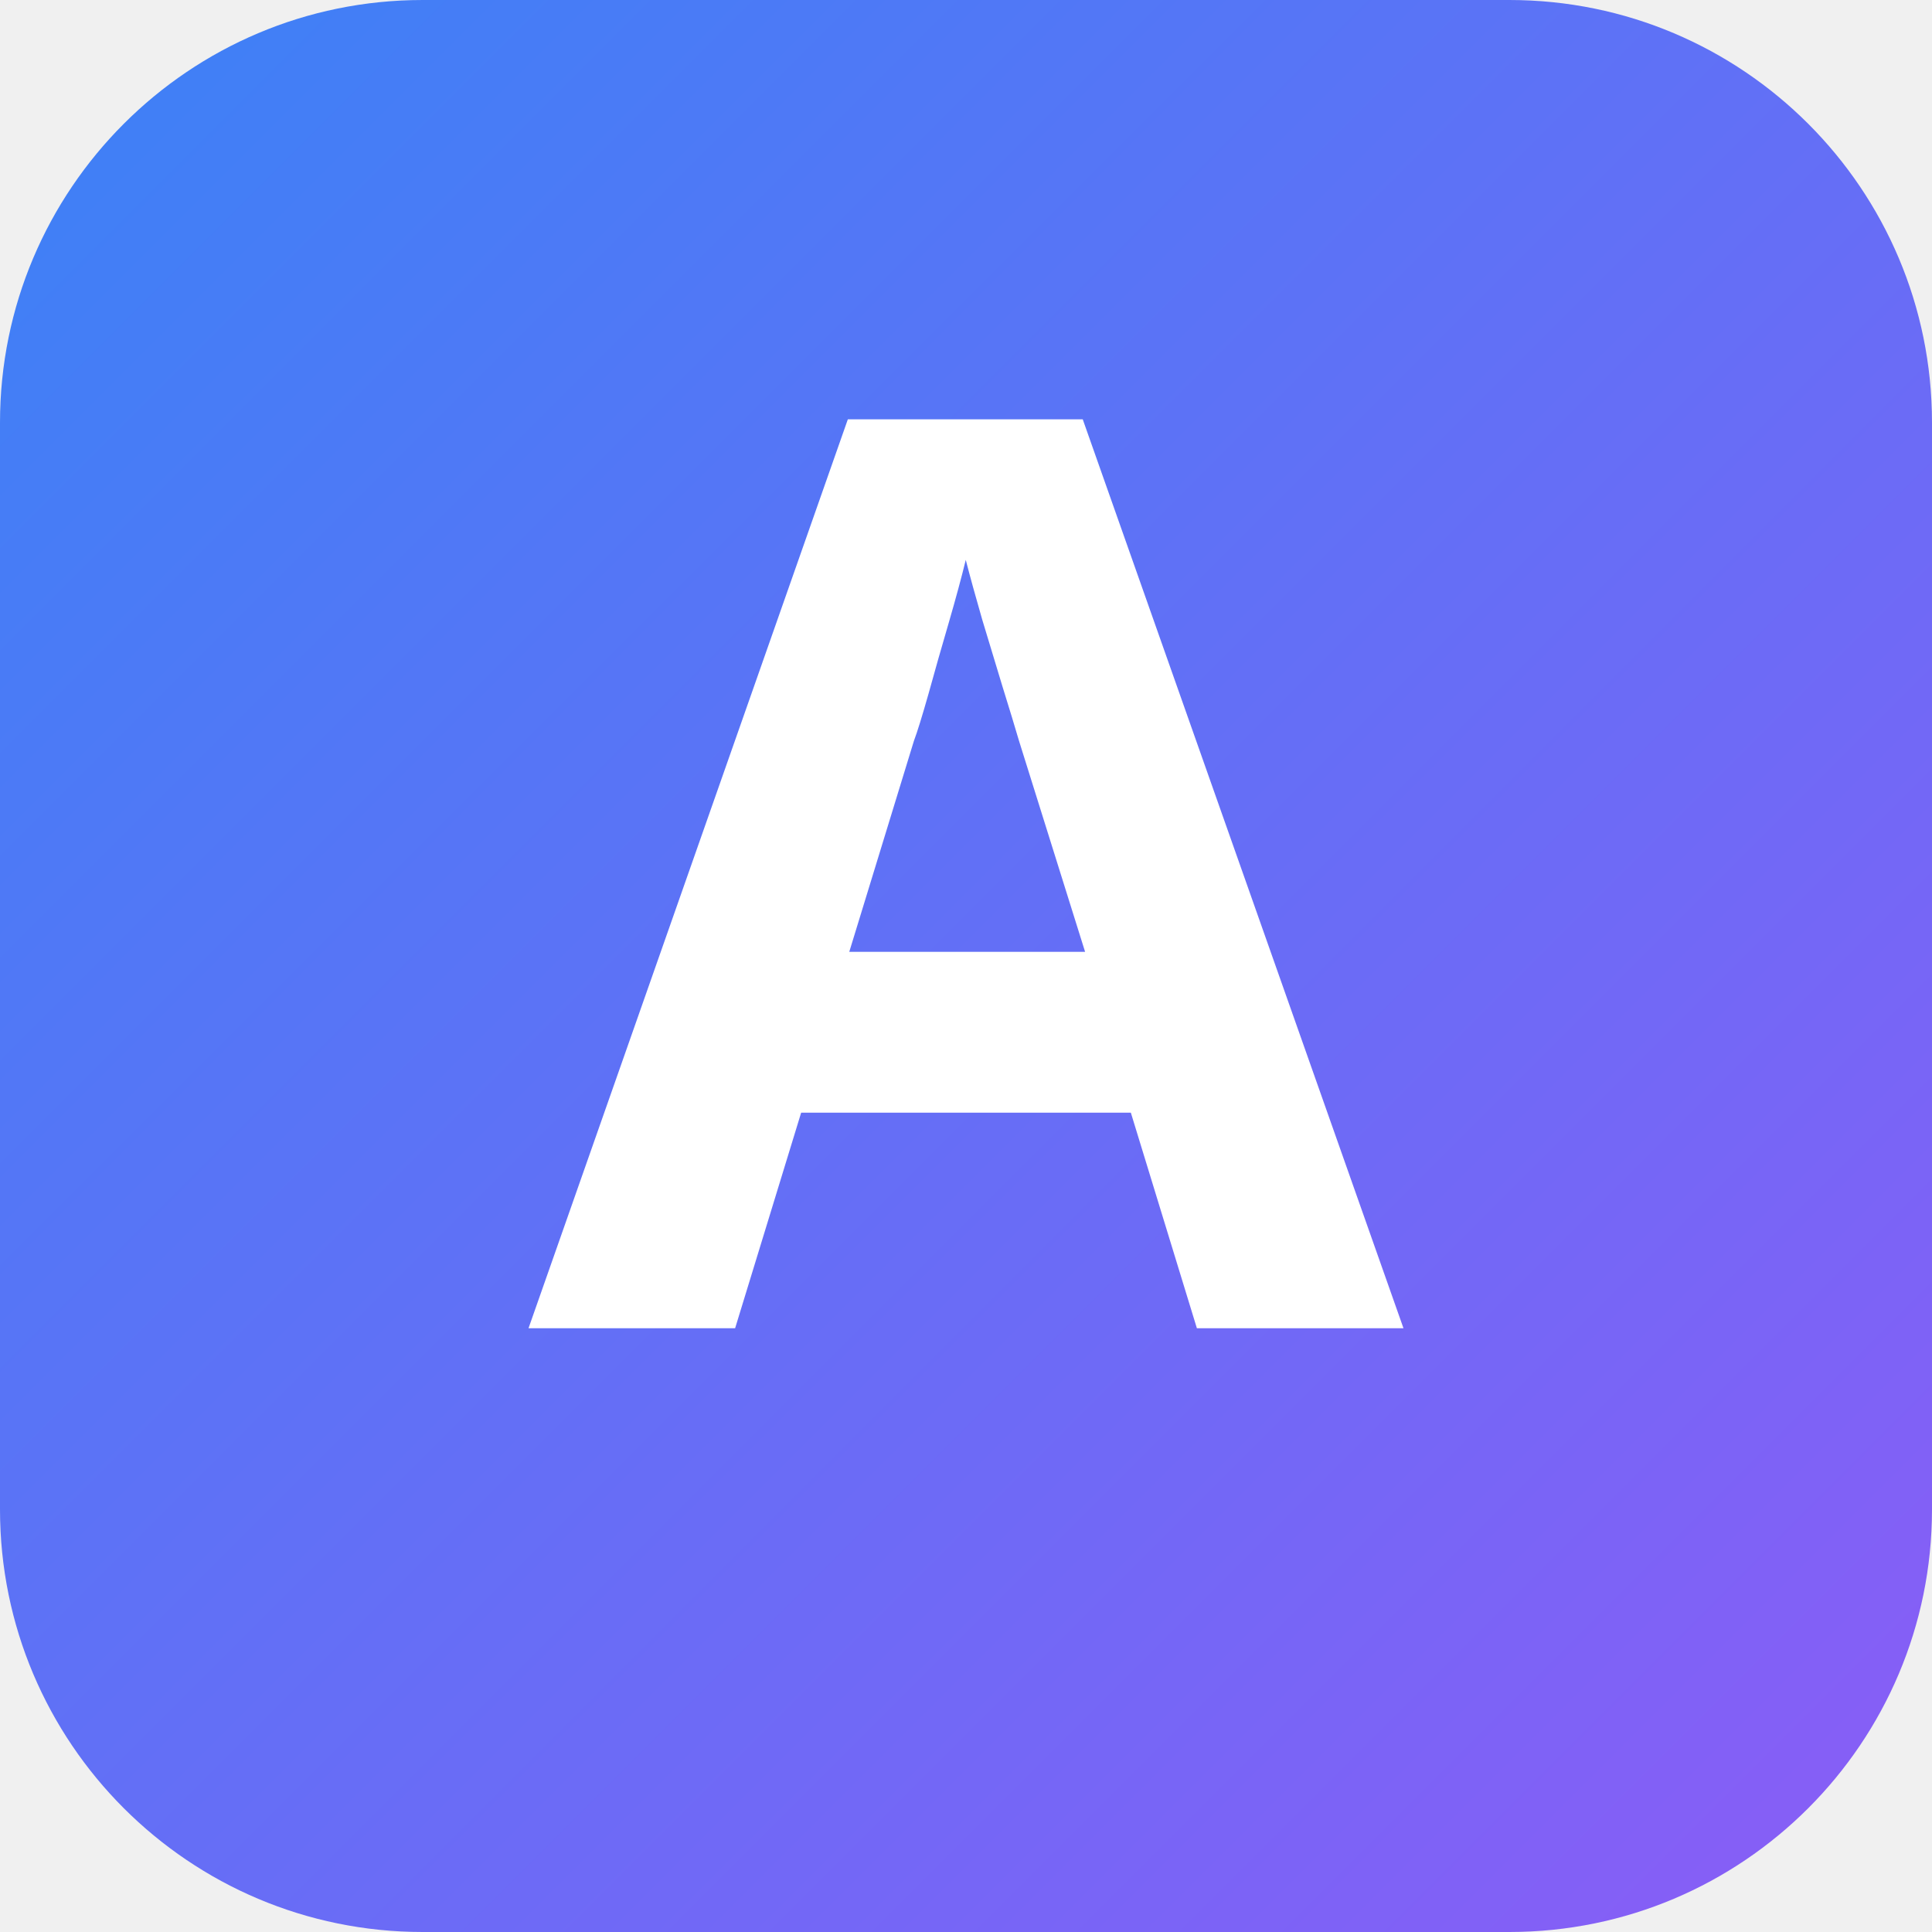
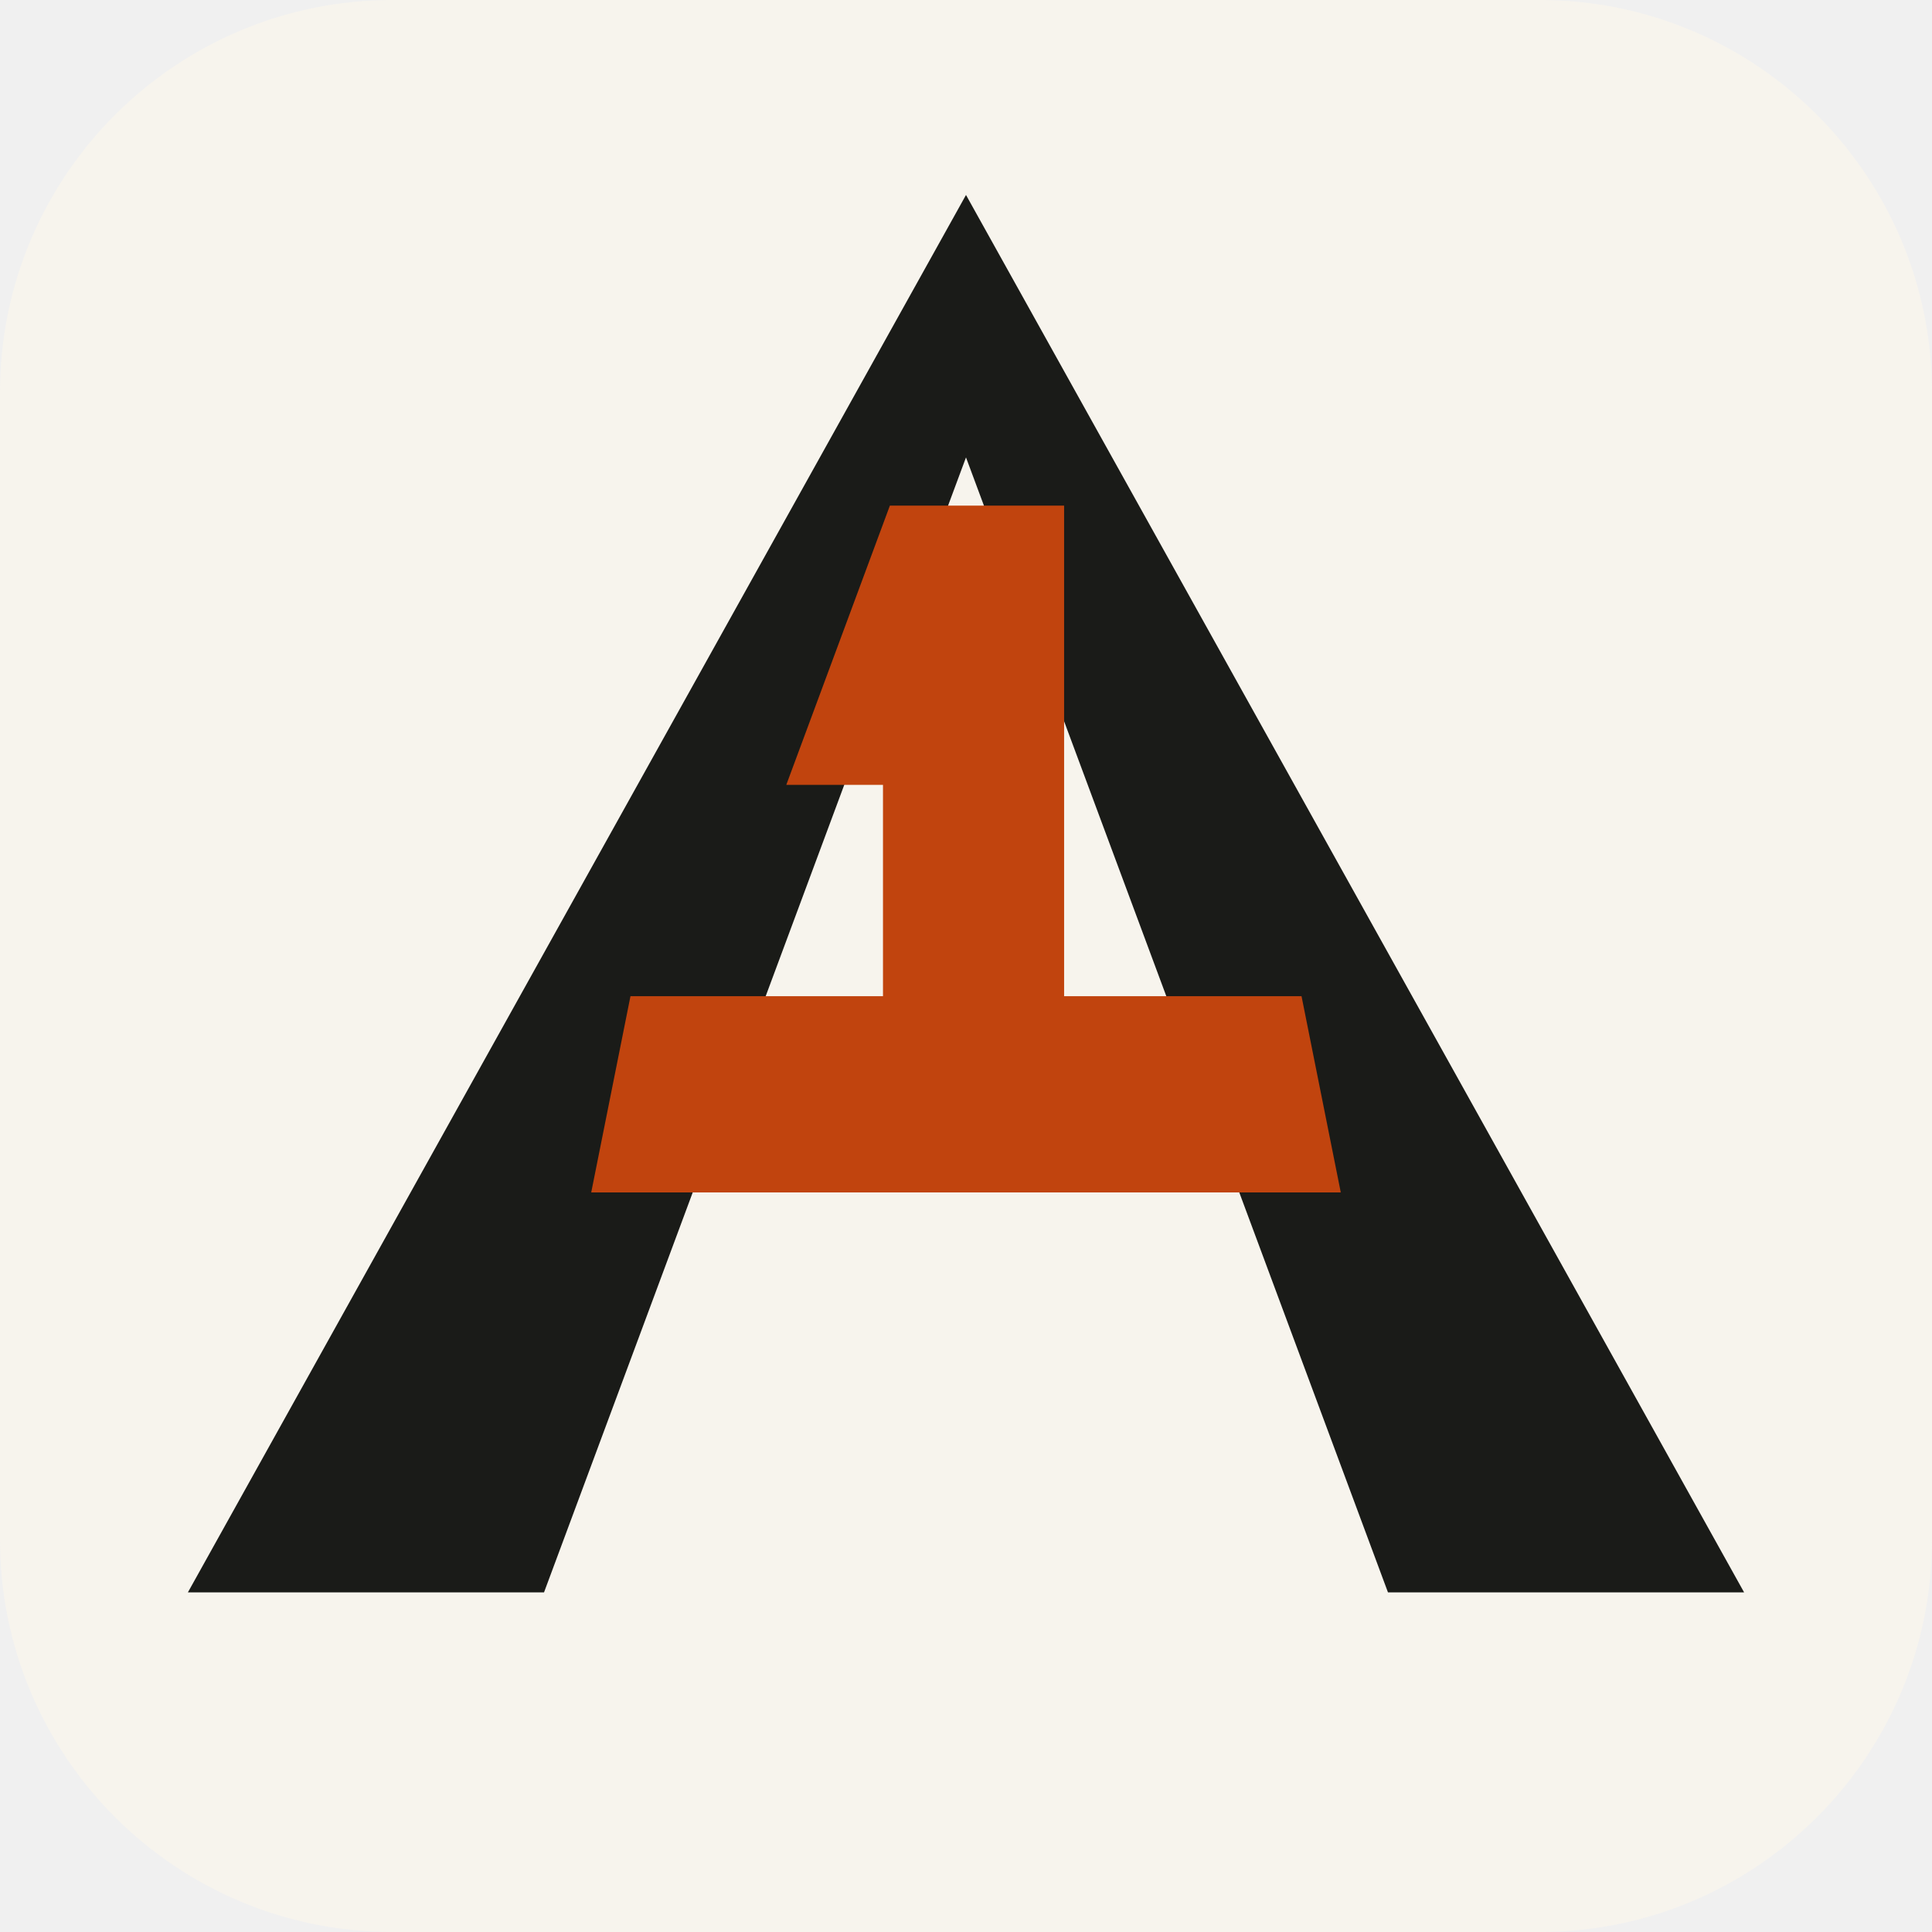
- <svg xmlns="http://www.w3.org/2000/svg" width="64" height="64" viewBox="0 0 64 64">
-   <defs>
-     <linearGradient id="g" x1="0" y1="0" x2="1" y2="1">
-       <stop offset="0%" stop-color="#3b82f6" />
-       <stop offset="100%" stop-color="#8b5cf6" />
-     </linearGradient>
-   </defs>
-   <rect width="64" height="64" rx="14" fill="url(#g)" />
-   <text x="32" y="44" text-anchor="middle" font-size="42" font-weight="900" font-family="system-ui,sans-serif" fill="white">A</text>
+ <svg xmlns="http://www.w3.org/2000/svg" width="512" height="512" viewBox="0 0 512 512" role="img" aria-label="Alpha-1 Studio">
+   <rect width="512" height="512" rx="104" fill="#F7F4ED" />
+   <path d="M256 64 L452 416 L372 416 L256 104 L140 416 L60 416 Z" fill="#1A1B18" stroke="#1A1B18" stroke-width="12" stroke-linejoin="miter" paint-order="stroke" />
+   <path d="M240 140 L276 140 L276 270 L340 270 L348 310 L164 310 L172 270 L240 270 L240 202 L217 202 Z" fill="#C1440E" stroke="#C1440E" stroke-width="12" stroke-linejoin="miter" paint-order="stroke" />
</svg>
